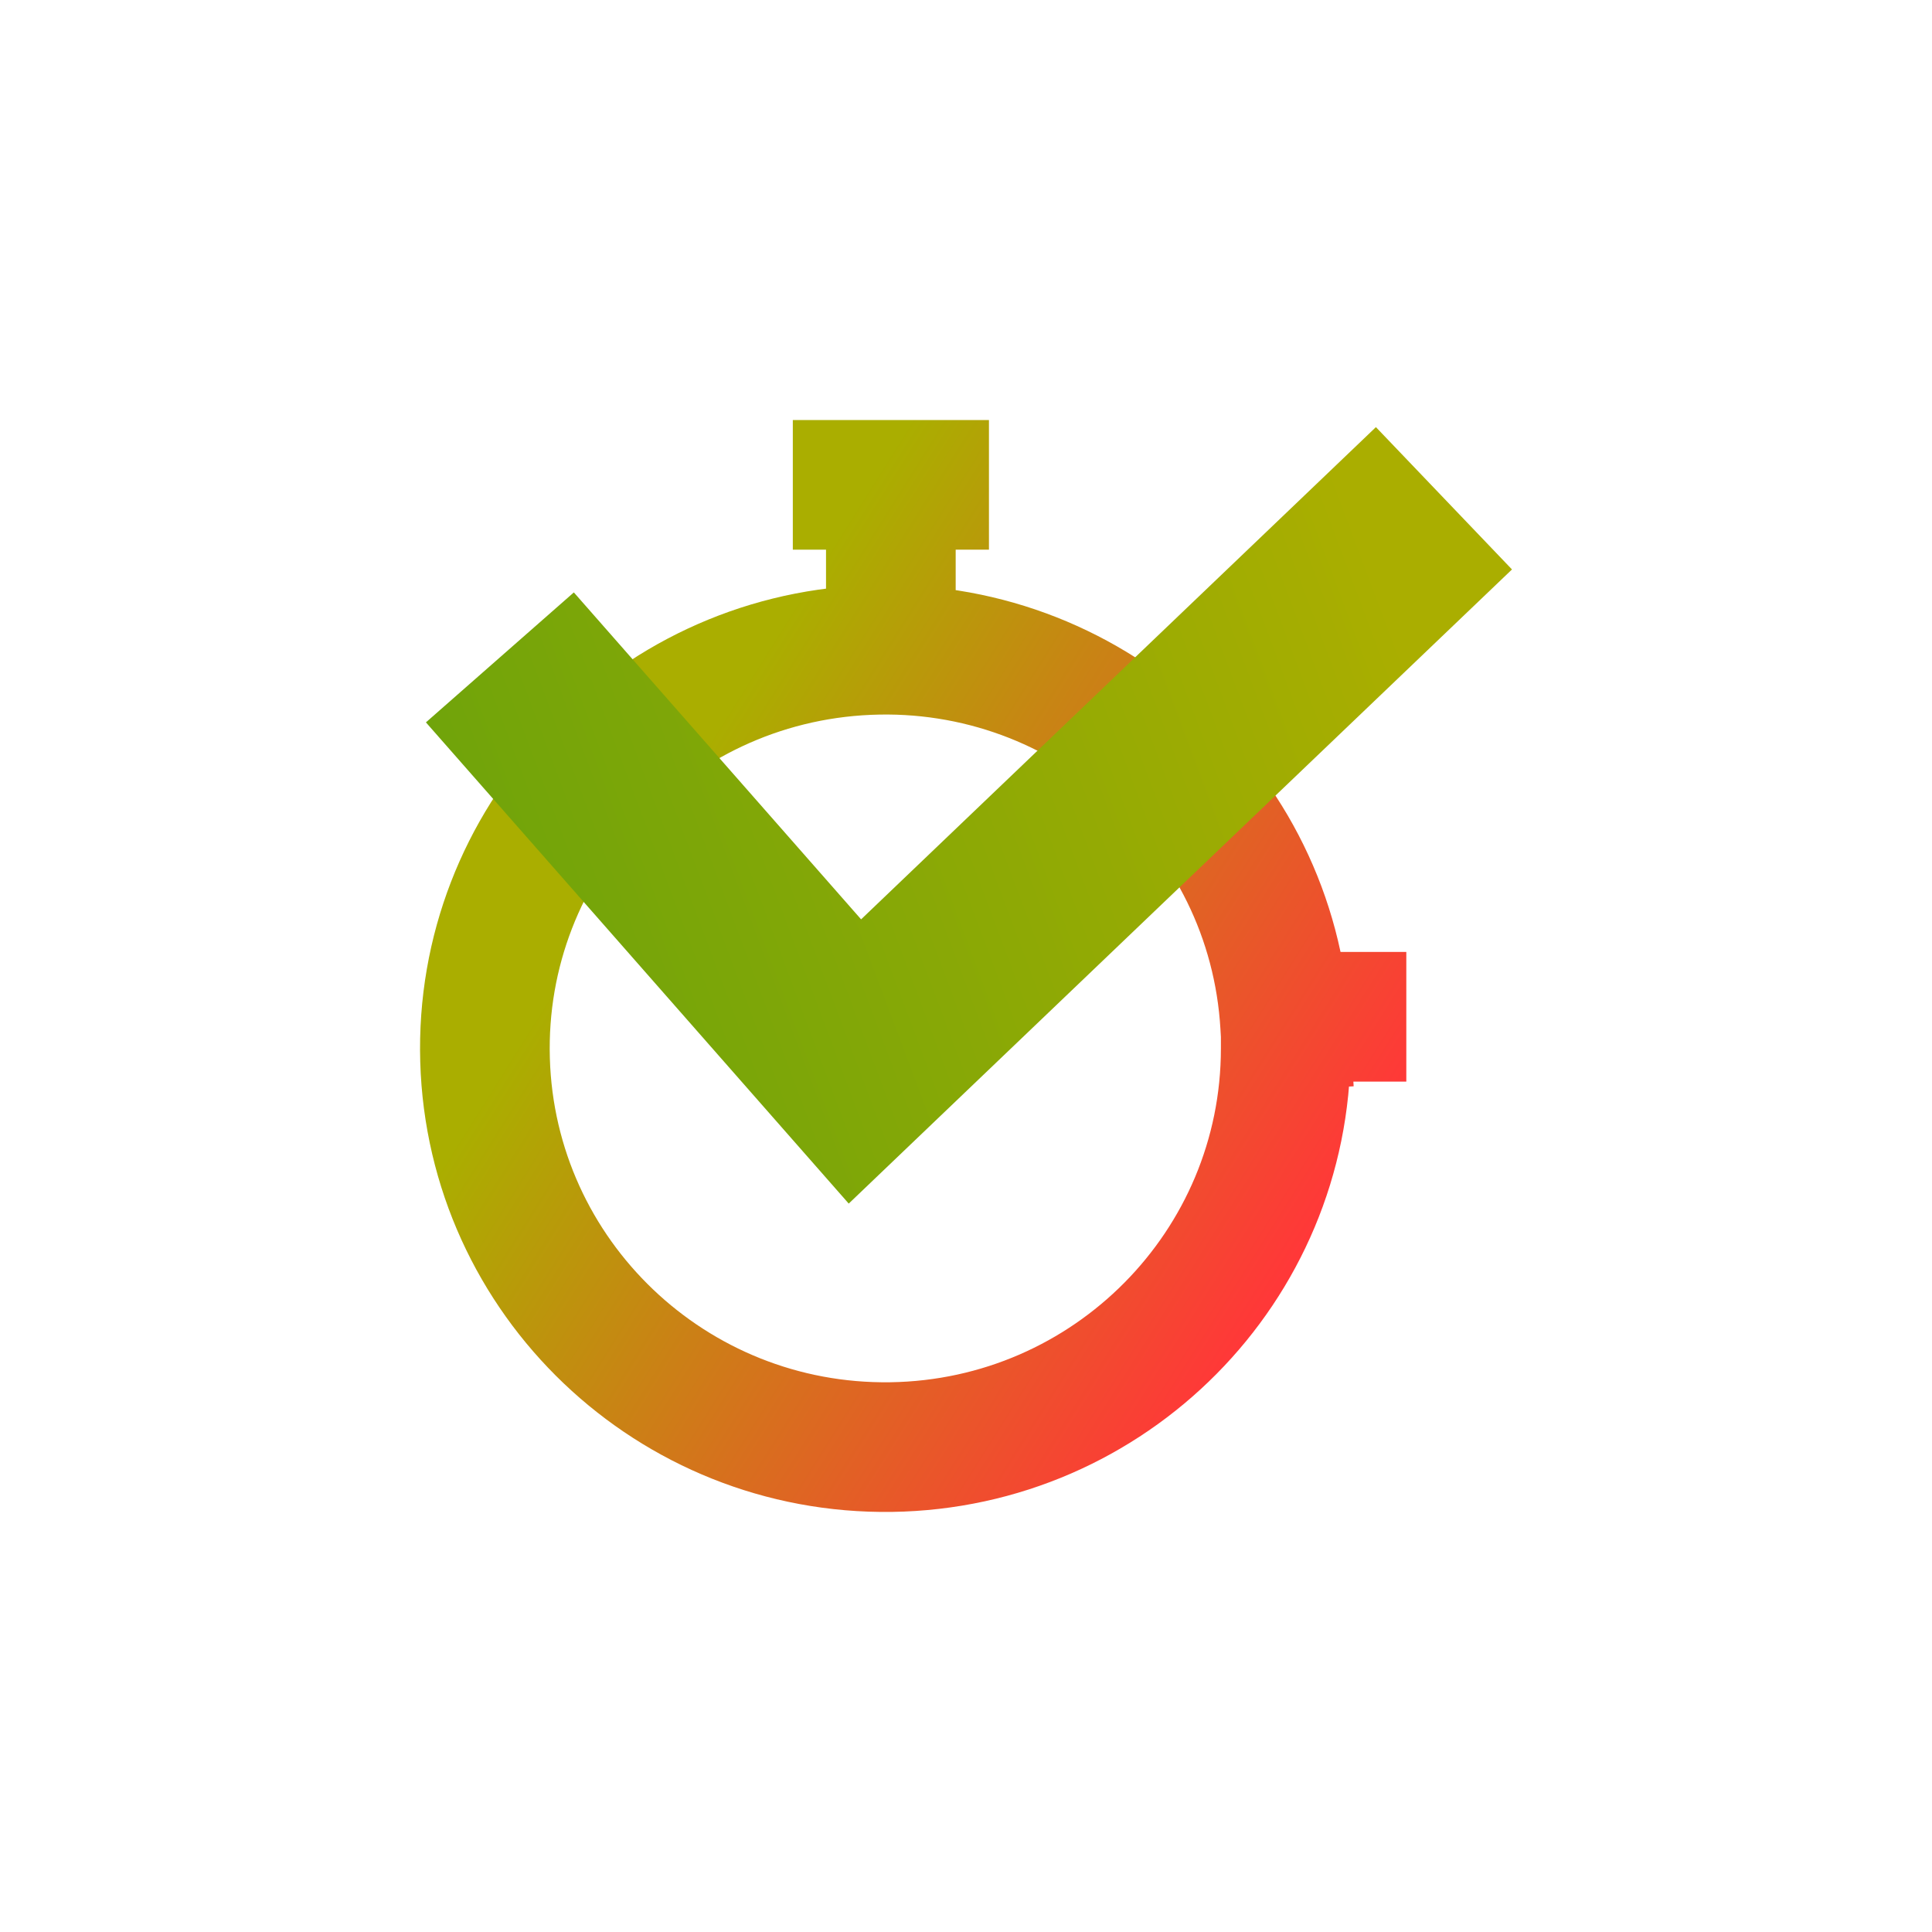
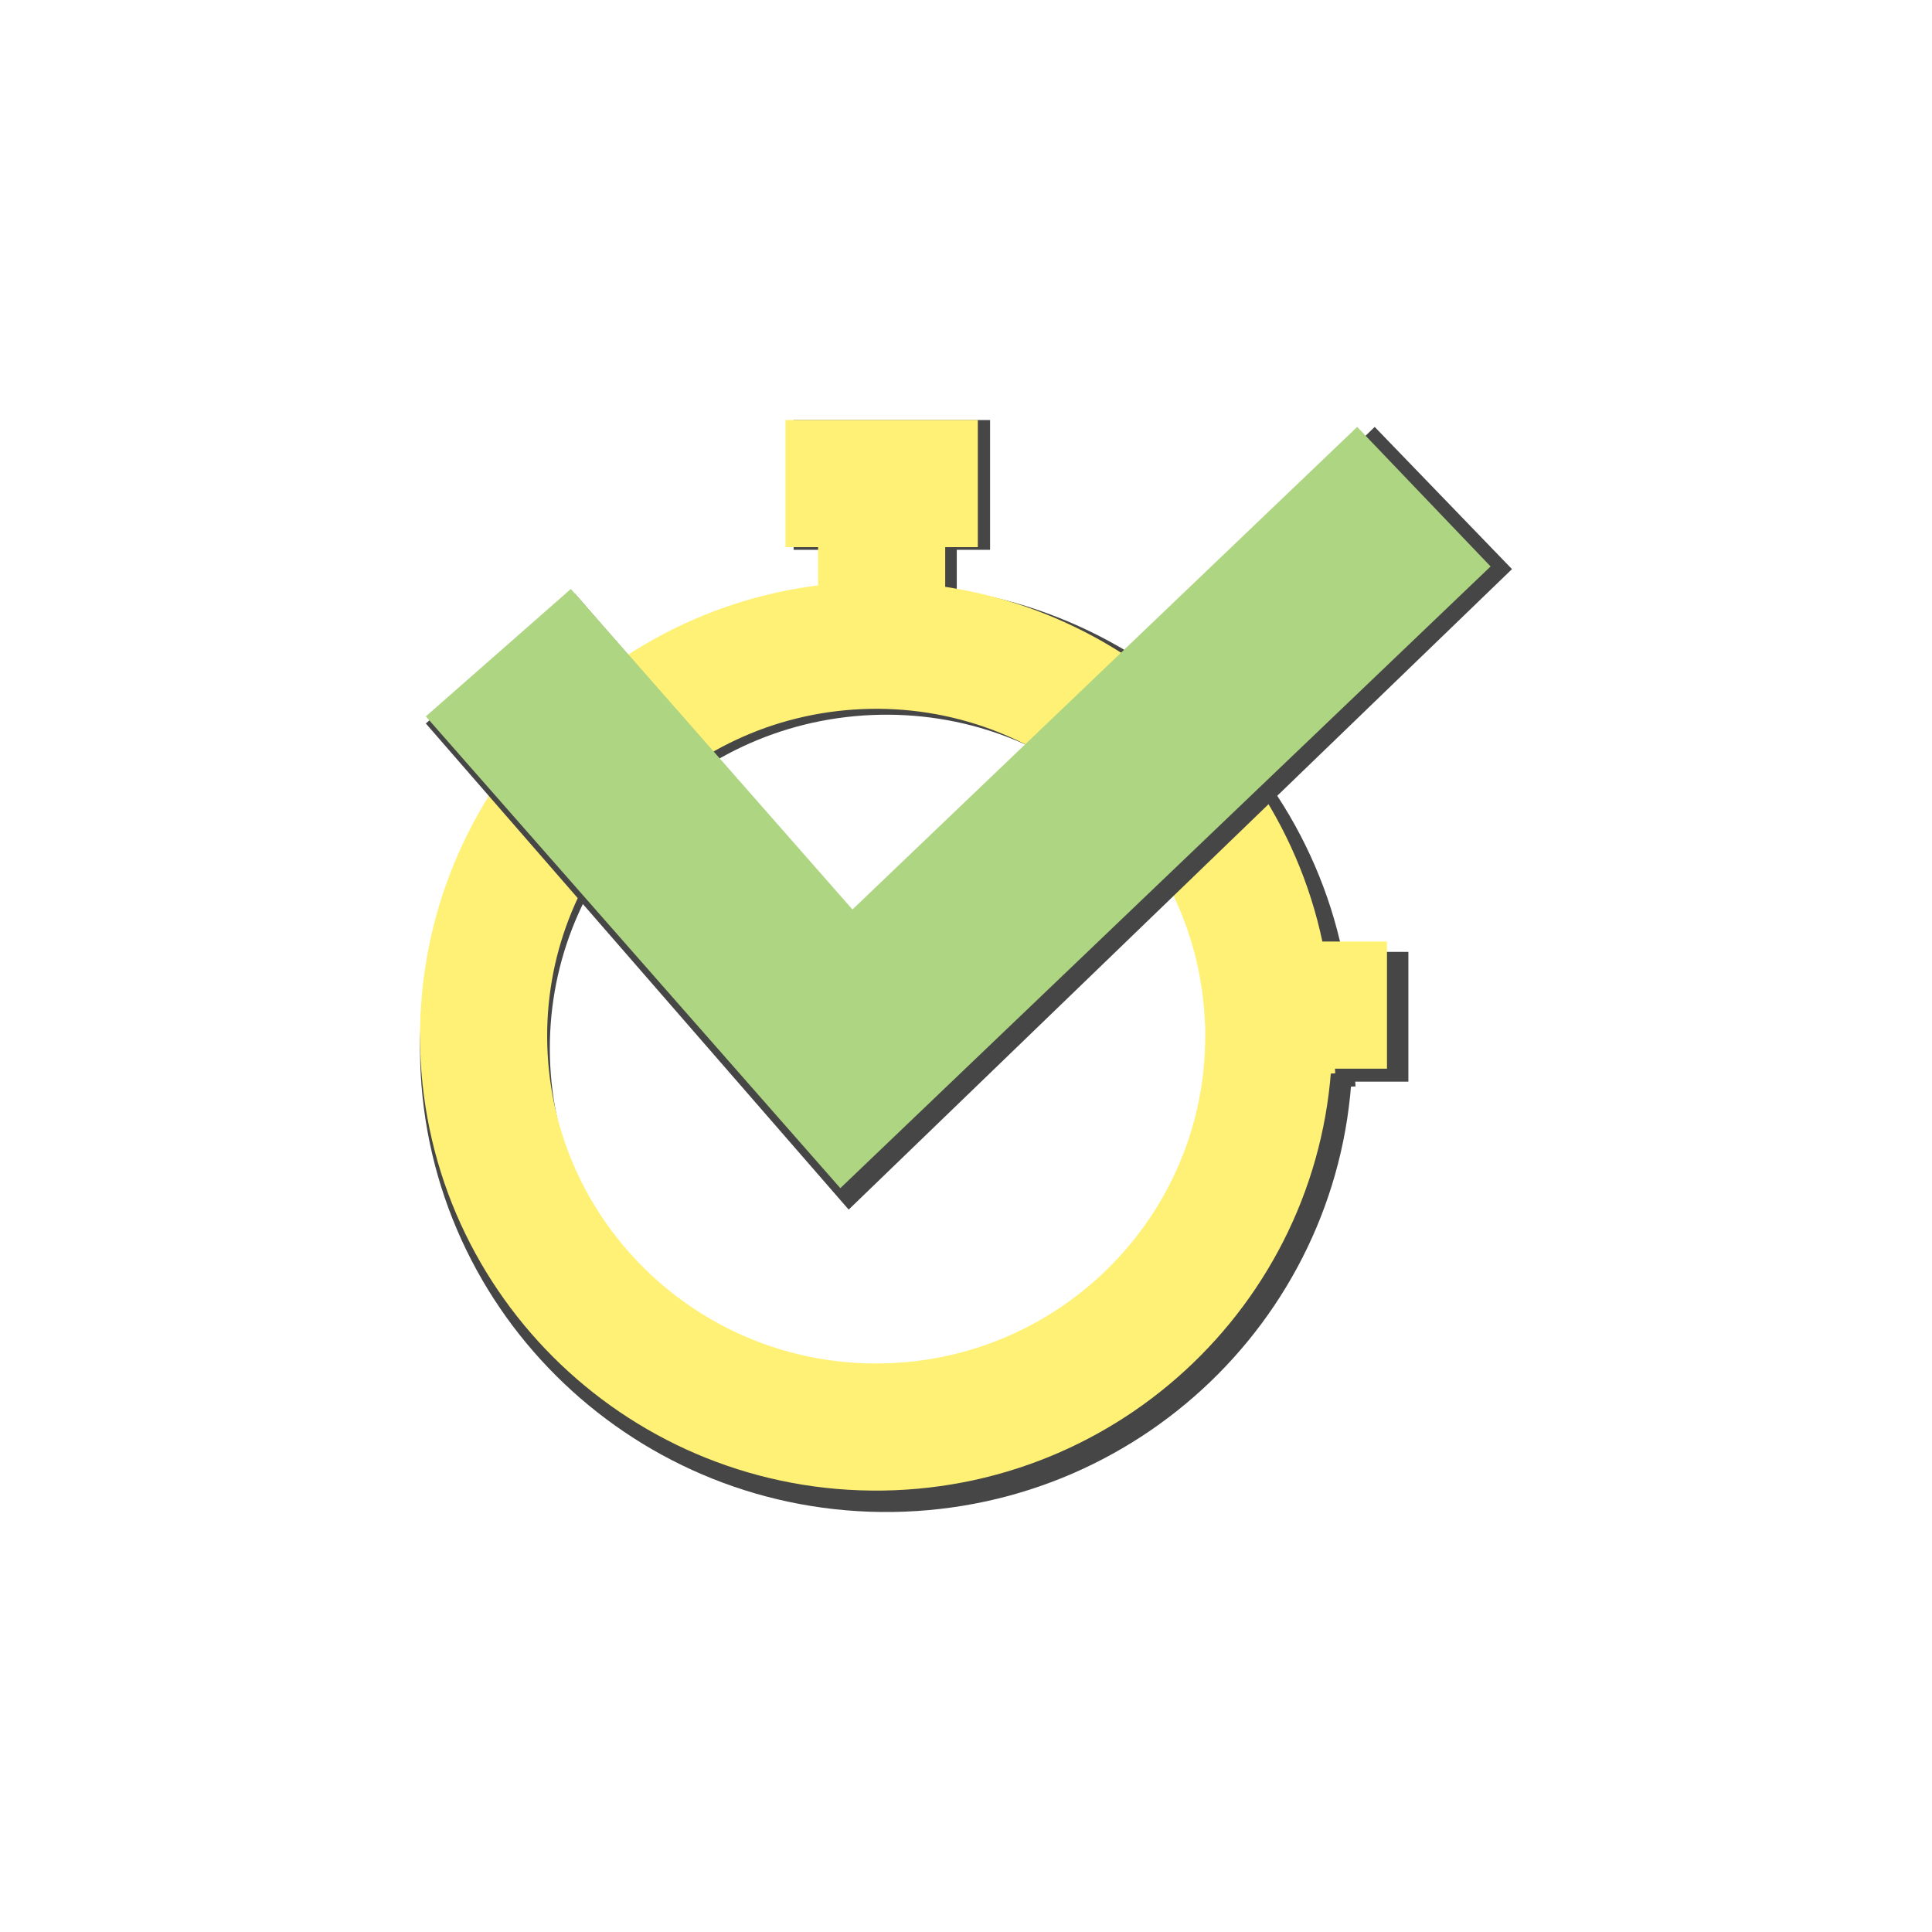
- <svg xmlns="http://www.w3.org/2000/svg" xmlns:xlink="http://www.w3.org/1999/xlink" width="115" height="115" viewBox="0 0 30.427 30.427" version="1.1" id="svg1" xml:space="preserve">
-   <defs id="defs1">
-     <linearGradient id="linearGradient3">
-       <stop style="stop-color:#489d11;stop-opacity:1;" offset="0" id="stop2" />
-       <stop style="stop-color:#aaae00;stop-opacity:1;" offset="1" id="stop3" />
-     </linearGradient>
-     <linearGradient id="linearGradient6">
-       <stop style="stop-color:#aaae00;stop-opacity:1;" offset="0" id="stop7" />
-       <stop style="stop-color:#ff3838;stop-opacity:1;" offset="1" id="stop8" />
-     </linearGradient>
-     <linearGradient xlink:href="#linearGradient6" id="linearGradient9" gradientUnits="userSpaceOnUse" gradientTransform="matrix(0.6451389,0,0,0.6414042,4.921611,8.552929)" x1="10.62" y1="3.328" x2="26.62" y2="13.328" />
-     <linearGradient xlink:href="#linearGradient3" id="linearGradient10" gradientUnits="userSpaceOnUse" gradientTransform="matrix(0.6525066,0,0,0.6498422,4.903187,8.353094)" x1="-10.38" y1="14.328" x2="25.62" y2="0.87" />
-   </defs>
+ <svg xmlns="http://www.w3.org/2000/svg" width="115" height="115" viewBox="0 0 30.427 30.427" version="1.1" id="svg1" xml:space="preserve">
+   <defs id="defs1" />
  <g id="g29" style="display:inline">
    <rect style="opacity:1;fill:#000000;fill-opacity:0;stroke:none;stroke-width:41.832;stroke-linecap:round;stroke-linejoin:round" id="rect7" width="30.427" height="30.427" x="-1.7763568e-15" y="-1.7763568e-15" />
-     <path id="path28" style="display:inline;fill:none;fill-opacity:1;stroke:url(#linearGradient9);stroke-width:2.042;stroke-linecap:square;stroke-dasharray:none" d="m 13.507,7.636 h 1.047 m -0.524,0.552 V 9.321 m 7.097,6.692 h -0.201 m -0.677,0.499 a 6.307,6.279 0 0 1 -6.215,6.278 6.307,6.279 0 0 1 -6.395,-6.097 6.307,6.279 0 0 1 6.031,-6.455 6.307,6.279 0 0 1 6.57,5.91" />
-     <path style="display:inline;fill:none;fill-opacity:1;stroke:url(#linearGradient10);stroke-width:3.101;stroke-linecap:square;stroke-dasharray:none" d="m 8.896,11.518 4.568,5.199 8.156,-7.798" id="path29" />
+     <g id="g37" style="display:inline" transform="matrix(0.6372554,0,0,0.6372554,5.35003,5.350029)">
+       <path id="path34" style="display:inline;fill:none;fill-opacity:1;stroke:#464646;stroke-width:3.208;stroke-linecap:square;stroke-dasharray:none;stroke-opacity:1" d="m 12.822,3.589 h 1.647 M 13.646,4.455 V 6.233 M 24.807,16.733 h -0.316 m -1.064,0.783 A 9.919,9.852 0 0 1 13.651,27.367 9.919,9.852 0 0 1 3.593,17.8 9.919,9.852 0 0 1 13.078,7.673 9.919,9.852 0 0 1 23.41,16.946" />
+       <path id="path35" style="display:inline;fill:none;fill-opacity:1;stroke:#fff176;stroke-width:3.142;stroke-linecap:square;stroke-dasharray:none;stroke-opacity:1" d="m 12.588,3.555 h 1.611 m -0.806,0.849 V 6.149 m 10.918,10.295 h -0.309 m -1.041,0.768 A 9.703,9.66 0 0 1 13.398,26.871 9.703,9.66 0 0 1 3.56,17.491 9.703,9.66 0 0 1 12.837,7.56 9.703,9.66 0 0 1 22.944,16.653" />
+       <path style="display:inline;fill:none;fill-opacity:1;stroke:#464646;stroke-width:4.885;stroke-linecap:square;stroke-dasharray:none;stroke-opacity:1" d="M 5.574,9.724 12.733,17.954 25.518,5.609" id="path36" />
+       <path style="display:inline;fill:none;fill-opacity:1;stroke:#aed581;stroke-width:4.771;stroke-linecap:square;stroke-dasharray:none;stroke-opacity:1" d="M 5.495,9.527 12.522,17.525 25.07,5.528" id="path37" />
+     </g>
  </g>
</svg>
